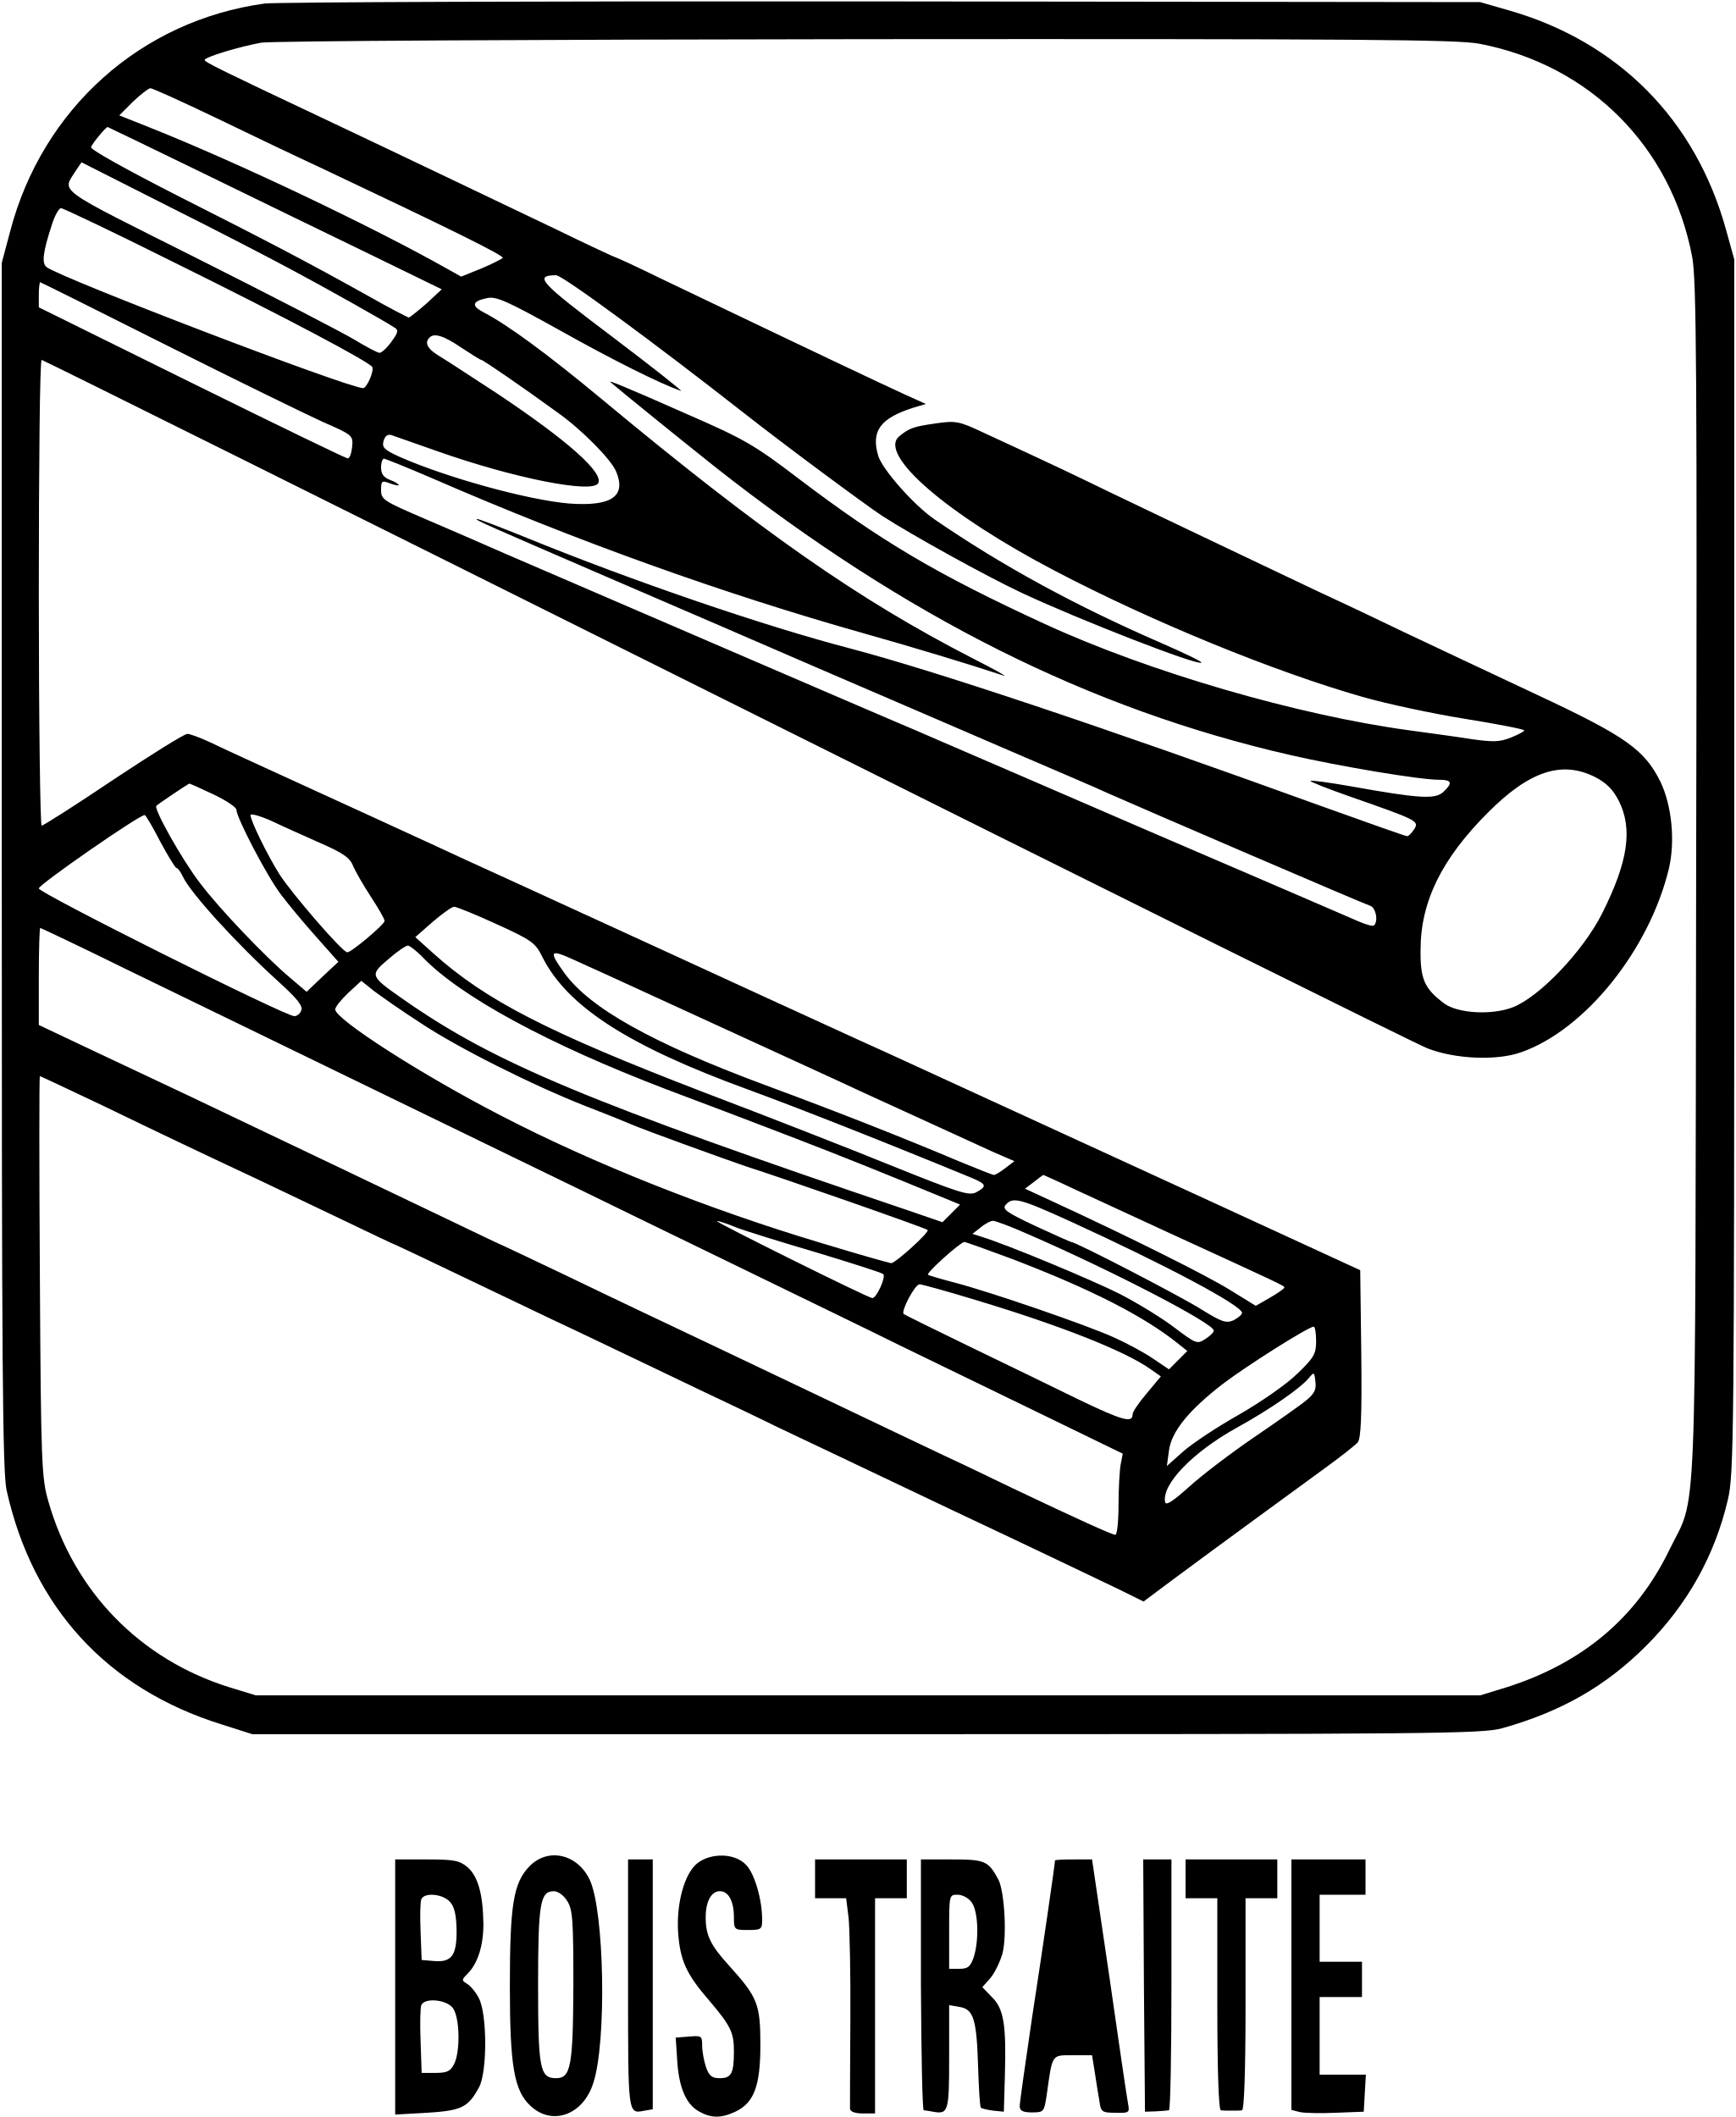
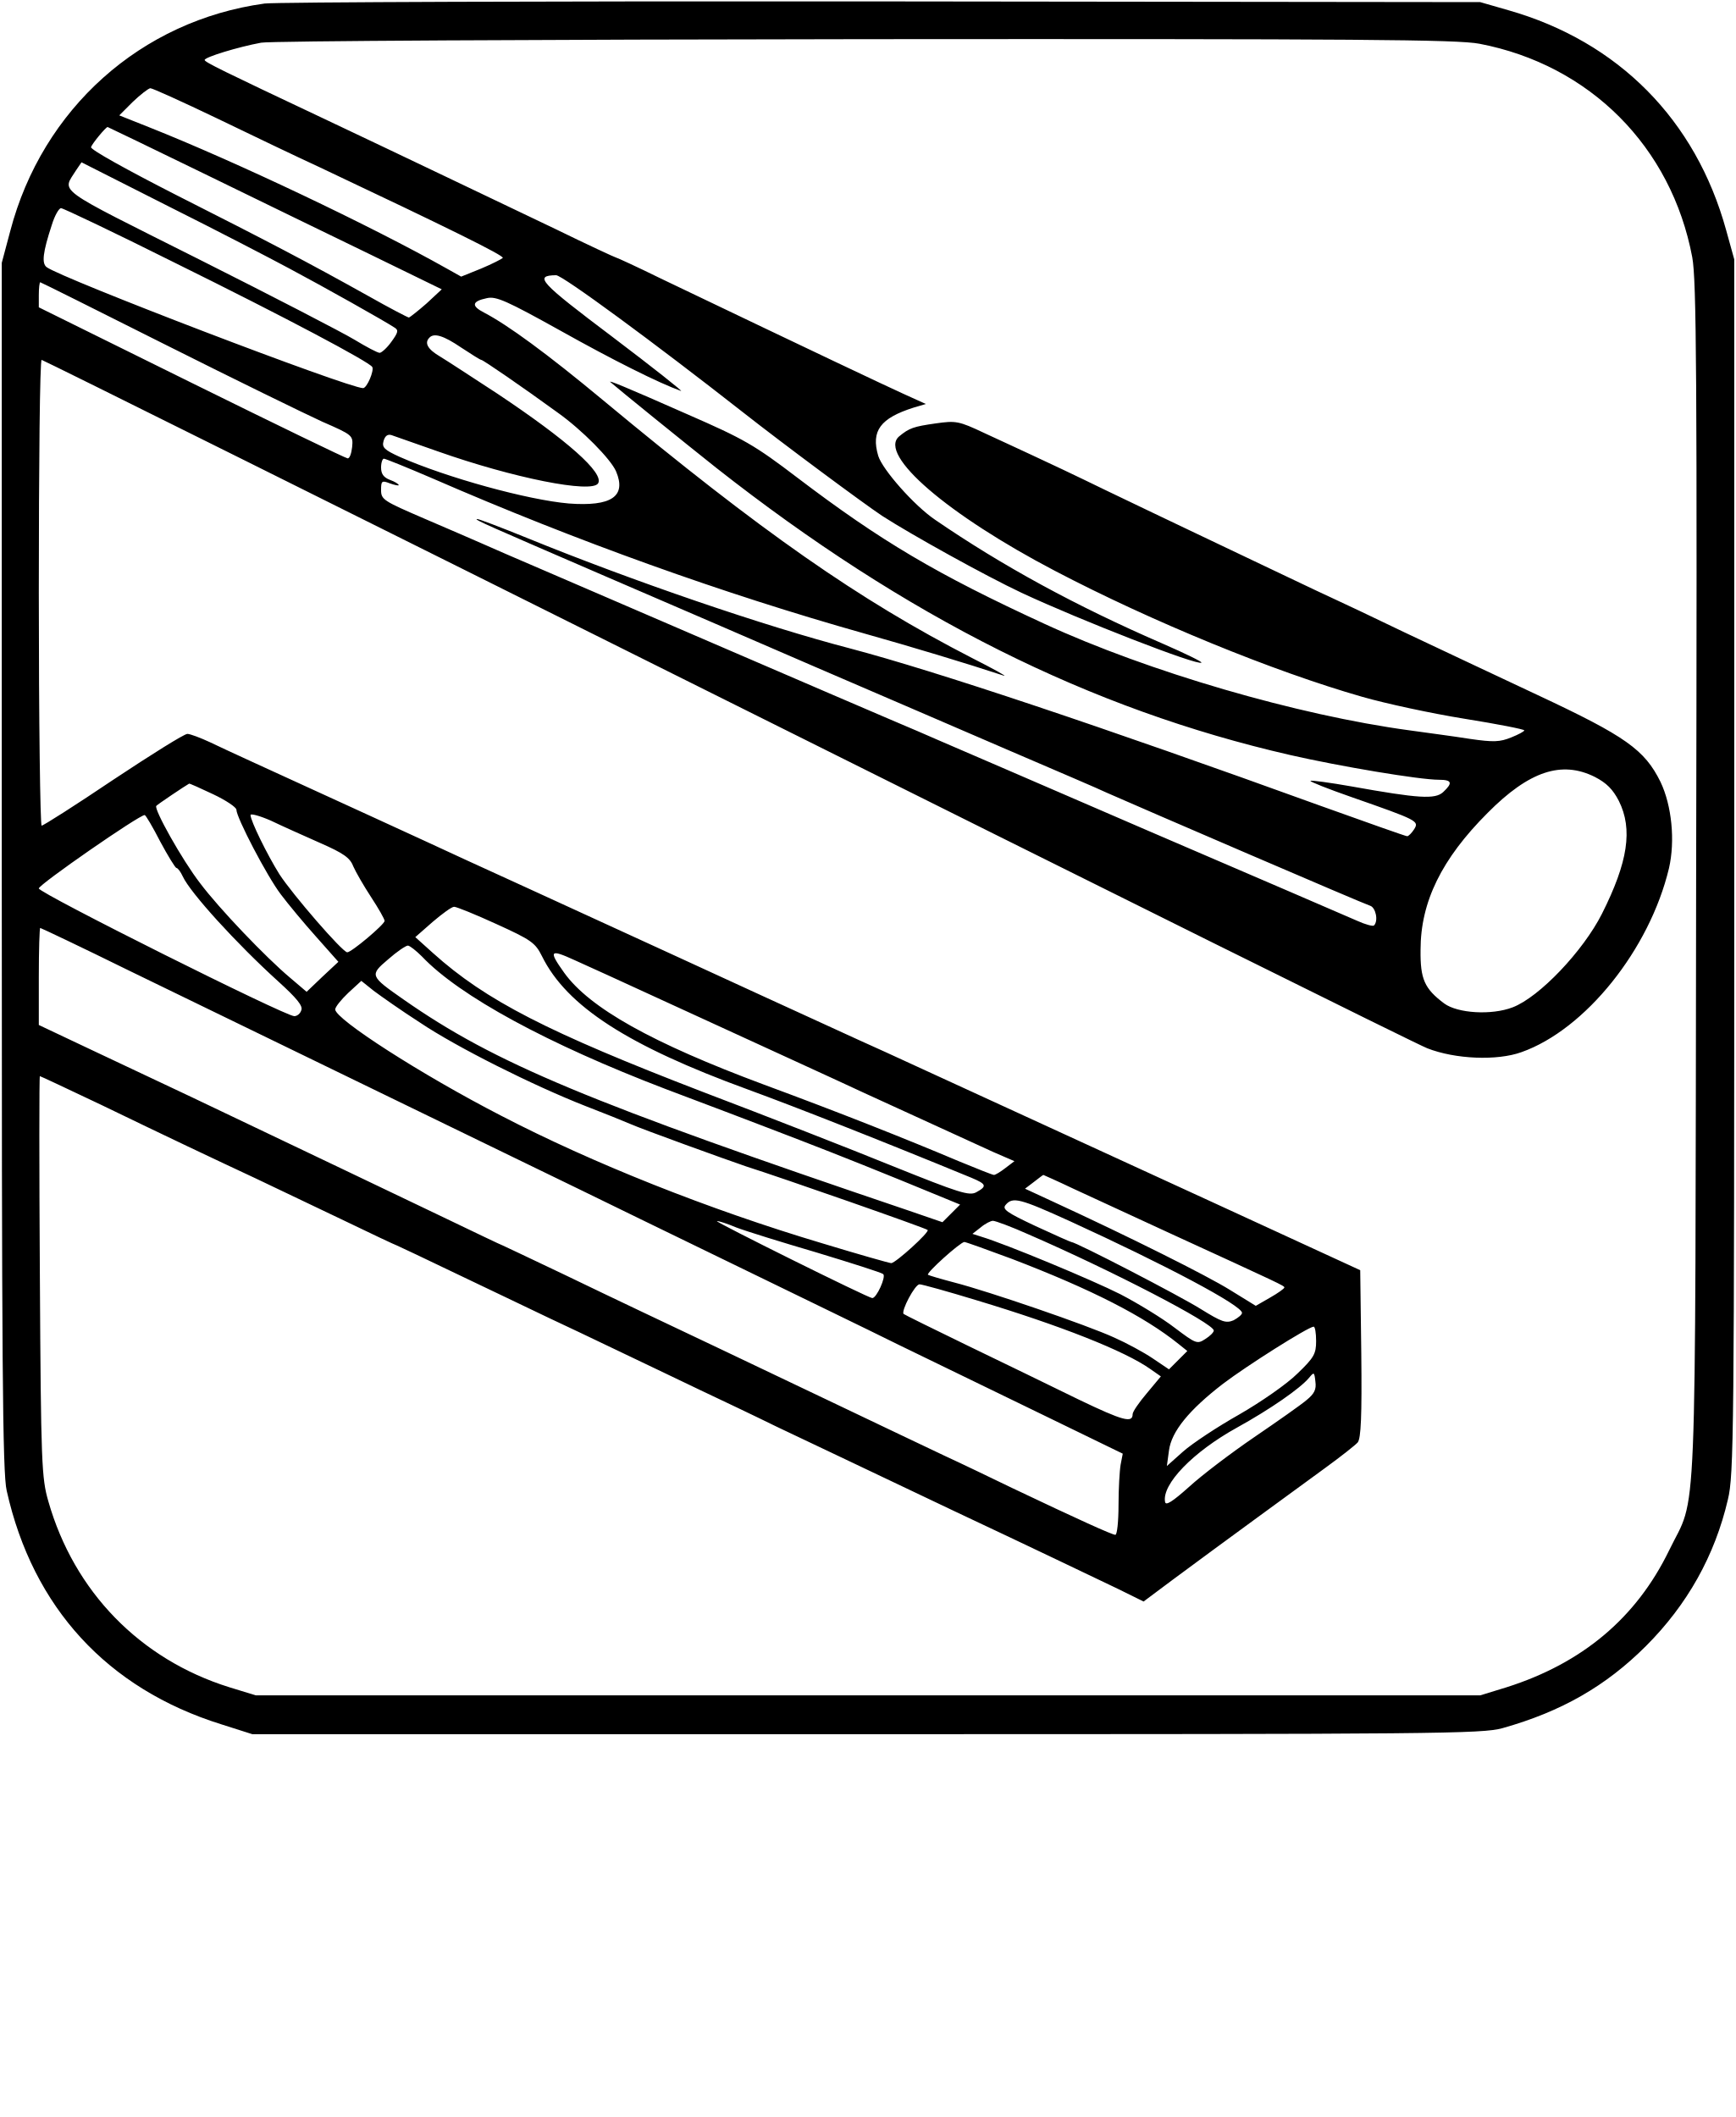
<svg xmlns="http://www.w3.org/2000/svg" version="1.0" width="492pt" height="600pt" viewBox="0 0 492 600" preserveAspectRatio="xMidYMid meet">
  <g transform="translate(0,600) scale(0.1,-0.1)" fill="#000000" stroke="none">
    <path d="M750 5990 c-350 -48 -630 -298 -721 -645 l-24 -90 0 -1710 c0 -1401 2 -1721 14 -1770 74 -331 285 -561 608 -662 l88 -28 1740 0 c1624 0 1744 1 1803 17 167 47 293 119 407 233 117 117 195 256 232 415 17 70 18 185 18 1795 l0 1720 -23 83 c-86 312 -305 534 -617 623 l-80 23 -1695 2 c-932 1 -1720 -2 -1750 -6z m3443 -114 c313 -60 544 -292 603 -605 12 -65 14 -326 11 -1771 -3 -1901 4 -1727 -77 -1895 -93 -191 -246 -319 -460 -387 l-75 -23 -1735 0 -1735 0 -75 23 c-253 79 -440 271 -513 527 -19 66 -21 105 -24 637 -2 313 -2 568 0 568 2 0 80 -37 173 -81 188 -91 319 -153 439 -209 44 -21 151 -72 239 -114 87 -42 159 -76 161 -76 1 0 83 -39 181 -86 99 -47 211 -101 249 -119 39 -18 129 -61 200 -95 72 -34 175 -84 230 -110 55 -26 152 -72 215 -103 63 -30 291 -138 505 -240 215 -101 423 -201 463 -220 l73 -36 83 62 c128 95 342 251 431 316 44 32 86 65 93 73 9 12 12 72 10 252 l-3 236 -415 191 c-704 323 -863 396 -930 427 -36 16 -117 53 -180 82 -63 29 -254 116 -425 195 -170 78 -355 163 -410 188 -55 25 -134 61 -175 80 -41 19 -160 74 -265 122 -343 157 -409 187 -459 211 -28 13 -57 24 -65 24 -9 0 -103 -59 -210 -130 -107 -72 -198 -130 -203 -130 -4 0 -8 297 -8 660 0 363 3 660 8 660 4 0 878 -435 1942 -966 1064 -531 1958 -975 1985 -985 79 -31 198 -36 267 -11 181 64 363 291 418 521 18 78 8 178 -24 245 -45 91 -98 129 -348 246 -122 57 -293 138 -378 178 -85 41 -182 87 -215 102 -33 15 -118 56 -190 90 -71 34 -166 79 -210 100 -44 21 -147 70 -230 110 -82 40 -177 85 -210 100 -33 15 -94 44 -136 63 -72 34 -80 35 -137 27 -63 -9 -75 -13 -104 -37 -60 -52 138 -222 442 -381 273 -143 619 -285 871 -357 66 -19 196 -47 289 -62 94 -15 170 -30 170 -33 0 -3 -17 -12 -37 -20 -32 -13 -50 -14 -118 -4 -44 7 -120 17 -170 24 -318 43 -740 166 -1035 302 -306 141 -463 234 -700 414 -122 93 -152 110 -310 179 -181 80 -228 99 -220 92 24 -21 208 -170 300 -243 538 -423 1059 -684 1627 -814 140 -32 366 -70 421 -70 37 0 40 -9 12 -35 -23 -21 -69 -18 -259 16 -62 11 -115 18 -117 16 -3 -2 50 -23 116 -46 189 -66 192 -68 178 -91 -7 -11 -16 -20 -20 -20 -4 0 -114 39 -245 86 -624 226 -1091 382 -1333 446 -242 63 -614 190 -918 314 -74 30 -137 54 -140 53 -10 -1 30 -18 363 -162 160 -69 427 -184 595 -257 168 -72 415 -179 550 -237 135 -58 259 -111 275 -119 90 -40 733 -317 748 -321 16 -5 24 -43 11 -56 -3 -3 -25 3 -47 13 -23 10 -289 125 -592 255 -302 131 -570 246 -595 257 -25 11 -85 37 -135 58 -49 21 -259 111 -465 200 -206 89 -438 189 -515 222 -77 33 -158 68 -180 78 -22 10 -95 41 -162 70 -116 50 -123 54 -123 81 0 26 2 28 25 19 14 -5 25 -7 25 -5 0 3 -11 10 -25 15 -18 7 -25 17 -25 35 0 14 4 25 8 25 4 0 66 -25 138 -56 409 -178 825 -327 1222 -439 135 -38 291 -85 397 -120 11 -3 -29 19 -90 50 -321 165 -596 357 -1045 730 -160 133 -271 214 -338 249 -37 19 -35 32 8 41 26 6 57 -8 208 -92 150 -84 280 -149 342 -171 8 -3 -79 66 -194 153 -207 156 -224 174 -160 175 18 0 279 -192 529 -388 117 -92 341 -258 395 -294 82 -53 293 -170 395 -218 167 -78 501 -208 510 -198 3 2 -46 26 -108 53 -247 107 -456 221 -647 352 -59 40 -149 142 -161 181 -21 71 6 107 101 137 l34 10 -64 29 c-57 26 -237 111 -688 327 -67 33 -124 59 -126 59 -2 0 -80 36 -172 81 -172 82 -441 211 -659 314 -284 134 -335 159 -335 165 0 8 95 37 160 49 25 5 795 9 1712 10 1403 1 1678 -1 1741 -13z m-3579 -211 c97 -47 229 -110 294 -140 366 -173 520 -249 517 -256 -3 -3 -30 -17 -61 -30 l-57 -23 -41 23 c-215 121 -598 303 -845 401 l-83 33 38 38 c22 21 44 38 50 39 6 0 90 -38 188 -85z m-38 -156 c148 -72 361 -176 473 -230 l203 -99 -43 -40 c-24 -21 -47 -39 -50 -40 -3 0 -55 27 -115 61 -172 96 -281 153 -544 286 -141 72 -244 129 -242 136 3 10 42 57 47 57 1 0 123 -59 271 -131z m244 -270 c96 -51 274 -151 299 -168 11 -7 9 -14 -10 -40 -12 -17 -28 -31 -33 -31 -6 0 -38 17 -71 37 -33 20 -232 123 -441 228 -416 209 -388 188 -348 253 l15 22 247 -125 c136 -68 290 -148 342 -176z m-326 17 c322 -159 551 -281 561 -296 6 -10 -15 -60 -26 -60 -42 0 -857 312 -897 343 -14 11 -11 41 15 120 8 26 20 47 26 47 6 0 151 -69 321 -154z m-23 -234 c195 -98 394 -195 442 -217 87 -38 88 -39 85 -72 -2 -18 -7 -33 -13 -32 -5 0 -205 97 -442 214 l-433 214 0 35 c0 20 2 36 4 36 2 0 162 -80 357 -178z m836 -7 c29 -19 54 -35 57 -35 5 0 117 -77 216 -149 69 -49 151 -132 166 -167 30 -71 -13 -100 -134 -91 -116 10 -345 73 -479 132 -44 20 -51 27 -46 45 4 14 11 20 22 17 9 -3 68 -24 131 -46 215 -76 437 -120 455 -91 18 29 -87 122 -285 254 -69 45 -142 93 -162 105 -36 21 -46 39 -31 54 13 14 40 6 90 -28z m3213 -1217 c33 -17 51 -35 68 -68 40 -80 26 -173 -48 -320 -53 -105 -177 -236 -253 -265 -60 -23 -156 -17 -194 11 -56 42 -68 69 -67 152 0 136 60 258 190 388 118 119 210 149 304 102z m-3916 -49 c36 -17 66 -37 66 -44 0 -22 87 -189 126 -240 21 -28 66 -82 100 -120 l63 -71 -45 -42 -45 -43 -47 40 c-68 57 -201 196 -255 268 -51 66 -132 211 -124 219 3 4 82 57 93 63 1 1 32 -13 68 -30z m303 -138 c66 -29 85 -42 94 -66 7 -16 30 -56 51 -88 21 -32 38 -62 38 -67 0 -10 -95 -90 -106 -89 -14 1 -155 164 -192 221 -35 56 -82 152 -82 168 0 5 26 -2 58 -16 31 -15 94 -43 139 -63z m-453 4 c22 -41 43 -75 46 -75 4 0 12 -11 18 -24 21 -46 152 -190 270 -297 53 -48 71 -70 66 -82 -3 -10 -12 -17 -20 -17 -26 0 -724 349 -724 362 0 11 284 208 300 208 3 0 23 -34 44 -75z m953 -234 c99 -45 110 -53 129 -91 70 -142 244 -254 584 -378 134 -49 378 -145 633 -250 43 -18 45 -24 14 -41 -20 -11 -48 -2 -237 74 -118 48 -361 143 -540 211 -436 168 -613 258 -763 393 l-50 45 49 43 c27 23 54 43 61 43 7 0 61 -22 120 -49z m-1041 -132 c227 -110 617 -300 1089 -529 99 -48 266 -129 370 -180 105 -51 267 -130 360 -175 94 -46 258 -125 365 -178 107 -52 293 -142 414 -201 l218 -106 -6 -31 c-3 -17 -6 -69 -6 -115 0 -46 -4 -84 -9 -84 -9 0 -106 44 -291 132 -58 28 -145 70 -195 93 -49 23 -191 91 -315 150 -124 59 -267 127 -317 151 -177 84 -279 132 -447 213 -93 44 -170 81 -171 81 -2 0 -83 39 -181 86 -163 78 -326 156 -704 336 -74 35 -201 95 -282 133 l-148 70 0 137 c0 76 2 138 4 138 2 0 116 -54 252 -121z m830 40 c106 -112 357 -248 689 -375 127 -48 257 -97 290 -110 128 -49 216 -83 378 -149 l168 -69 -25 -25 -25 -25 -93 32 c-910 308 -1175 418 -1434 599 -96 67 -97 69 -44 114 25 22 50 39 56 39 5 0 23 -14 40 -31z m432 -10 c26 -12 70 -32 97 -44 113 -52 438 -201 545 -250 63 -29 144 -66 180 -83 157 -72 310 -142 365 -167 l60 -26 -25 -19 c-14 -11 -29 -20 -33 -20 -4 0 -49 18 -100 39 -149 63 -338 138 -552 217 -317 118 -494 217 -566 317 -45 63 -41 68 29 36z m-438 -177 c104 -70 322 -179 470 -237 52 -20 109 -43 125 -50 36 -16 274 -102 330 -121 98 -31 510 -175 514 -180 6 -6 -90 -93 -103 -94 -5 0 -93 25 -195 56 -322 96 -653 228 -911 362 -227 117 -469 273 -470 301 0 7 17 28 37 47 l37 34 35 -28 c20 -15 78 -56 131 -90z m1852 -471 c45 -21 169 -78 273 -126 316 -145 325 -149 325 -154 0 -3 -18 -16 -41 -29 l-40 -23 -73 45 c-66 41 -284 150 -501 250 l-80 37 25 19 c14 11 26 20 27 20 0 0 39 -17 85 -39z m-10 -92 c271 -124 488 -239 488 -260 0 -5 -11 -14 -24 -21 -22 -9 -33 -5 -93 32 -57 36 -354 190 -367 190 -2 0 -47 20 -101 45 -83 39 -95 48 -85 60 20 24 41 18 182 -46z m-945 -18 c26 -10 129 -42 228 -71 99 -30 184 -57 188 -61 9 -7 -19 -69 -31 -68 -11 0 -448 217 -440 218 4 1 29 -7 55 -18z m829 -20 c235 -102 524 -252 524 -272 0 -5 -11 -16 -24 -24 -23 -15 -26 -14 -87 32 -35 27 -104 69 -154 95 -79 40 -324 142 -394 163 l-25 8 23 18 c13 11 29 19 35 19 7 0 53 -17 102 -39z m-48 -69 c227 -87 375 -163 472 -241 l25 -20 -26 -26 -26 -26 -46 31 c-25 17 -75 44 -109 59 -76 35 -356 131 -453 156 -38 10 -72 20 -75 22 -6 5 91 92 103 93 4 0 65 -22 135 -48z m-101 -117 c239 -72 421 -144 493 -195 l30 -21 -40 -48 c-22 -26 -40 -52 -40 -59 0 -26 -27 -19 -152 41 -73 36 -214 104 -313 152 -99 48 -182 89 -184 91 -8 8 32 84 45 84 7 0 79 -20 161 -45z m963 -116 c0 -36 -6 -47 -53 -92 -29 -29 -104 -81 -165 -116 -62 -35 -133 -82 -159 -105 l-46 -41 6 44 c7 54 57 115 153 189 67 51 241 161 257 162 4 0 7 -18 7 -41z m-27 -167 c-15 -13 -82 -60 -148 -105 -66 -45 -149 -108 -185 -141 -47 -42 -66 -54 -68 -43 -10 50 79 142 204 211 94 52 179 111 204 141 14 17 15 17 18 -11 3 -22 -3 -34 -25 -52z" />
-     <path d="M1501 711 c-46 -47 -56 -109 -56 -341 0 -225 12 -295 58 -338 61 -58 149 -27 178 63 39 115 32 491 -10 578 -35 73 -118 91 -170 38z m106 -98 c16 -24 18 -53 18 -238 -1 -231 -7 -265 -49 -265 -46 0 -51 26 -51 265 0 232 6 265 45 265 11 0 28 -12 37 -27z" />
-     <path d="M1976 719 c-36 -29 -60 -114 -54 -198 6 -78 23 -116 88 -191 61 -72 70 -90 70 -144 0 -62 -7 -76 -40 -76 -22 0 -30 6 -39 31 -6 18 -11 45 -11 61 0 28 -2 29 -37 26 l-38 -3 4 -60 c4 -78 24 -127 60 -148 36 -21 64 -21 105 -2 53 25 71 73 71 189 0 116 -8 135 -86 222 -56 61 -69 89 -69 140 0 45 16 74 40 74 25 0 40 -29 40 -74 0 -35 1 -36 40 -36 38 0 40 2 40 30 0 55 -21 129 -45 154 -31 34 -99 36 -139 5z" />
-     <path d="M1120 369 l0 -362 90 5 c98 6 117 15 148 73 23 43 23 207 -1 252 -9 18 -25 36 -34 41 -15 9 -15 11 2 28 29 29 45 79 45 141 -1 83 -15 135 -45 161 -23 19 -37 22 -116 22 l-89 0 0 -361z m155 241 c13 -14 18 -37 19 -79 1 -73 -14 -93 -63 -89 l-36 3 -3 79 c-2 44 -1 85 2 93 8 20 60 16 81 -7z m9 -302 c19 -27 21 -122 3 -158 -10 -20 -20 -25 -52 -25 l-40 0 -3 89 c-2 49 -1 95 2 103 9 22 73 16 90 -9z" />
-     <path d="M1780 376 c0 -375 -1 -367 47 -358 l23 4 0 354 0 354 -35 0 -35 0 0 -354z" />
-     <path d="M2310 675 l0 -55 44 0 44 0 7 -55 c3 -31 6 -162 5 -293 -1 -130 -1 -243 -1 -249 1 -8 15 -13 36 -13 l35 0 0 305 0 305 45 0 45 0 0 55 0 55 -130 0 -130 0 0 -55z" />
-     <path d="M2610 375 c1 -195 4 -355 8 -356 4 0 15 -2 26 -4 44 -8 46 0 46 154 l0 148 29 -5 c40 -6 49 -34 53 -169 2 -61 5 -114 8 -117 3 -2 19 -6 35 -8 l30 -3 3 105 c4 141 -3 187 -37 220 l-27 28 23 26 c12 14 27 45 34 69 13 49 6 174 -11 209 -29 54 -38 58 -132 58 l-88 0 0 -355z m144 233 c19 -26 21 -110 5 -157 -9 -25 -16 -31 -40 -31 l-29 0 0 105 c0 105 0 105 24 105 14 0 32 -10 40 -22z" />
-     <path d="M2990 727 c0 -8 -32 -231 -65 -445 -19 -129 -35 -241 -35 -251 0 -13 8 -18 35 -18 33 0 34 2 41 46 17 121 13 116 74 116 l55 0 8 -50 c4 -27 10 -64 13 -81 4 -29 7 -32 45 -32 39 -1 41 0 36 26 -3 15 -27 177 -53 360 l-49 332 -52 0 c-29 0 -53 -1 -53 -3z" />
-     <path d="M3242 373 l3 -358 30 1 c17 1 33 2 38 3 4 1 7 161 7 356 l0 355 -40 0 -40 0 2 -357z" />
-     <path d="M3360 675 l0 -55 45 0 45 0 0 -300 c0 -193 4 -300 10 -301 6 -1 19 -1 30 -1 11 0 25 0 30 1 6 1 10 108 10 301 l0 300 45 0 45 0 0 55 0 55 -130 0 -130 0 0 -55z" />
-     <path d="M3660 375 l0 -355 24 -6 c13 -3 59 -4 102 -2 l79 3 3 53 3 52 -65 0 -66 0 0 110 0 110 60 0 60 0 0 50 0 50 -60 0 -60 0 0 95 0 95 65 0 65 0 0 50 0 50 -105 0 -105 0 0 -355z" />
  </g>
</svg>
